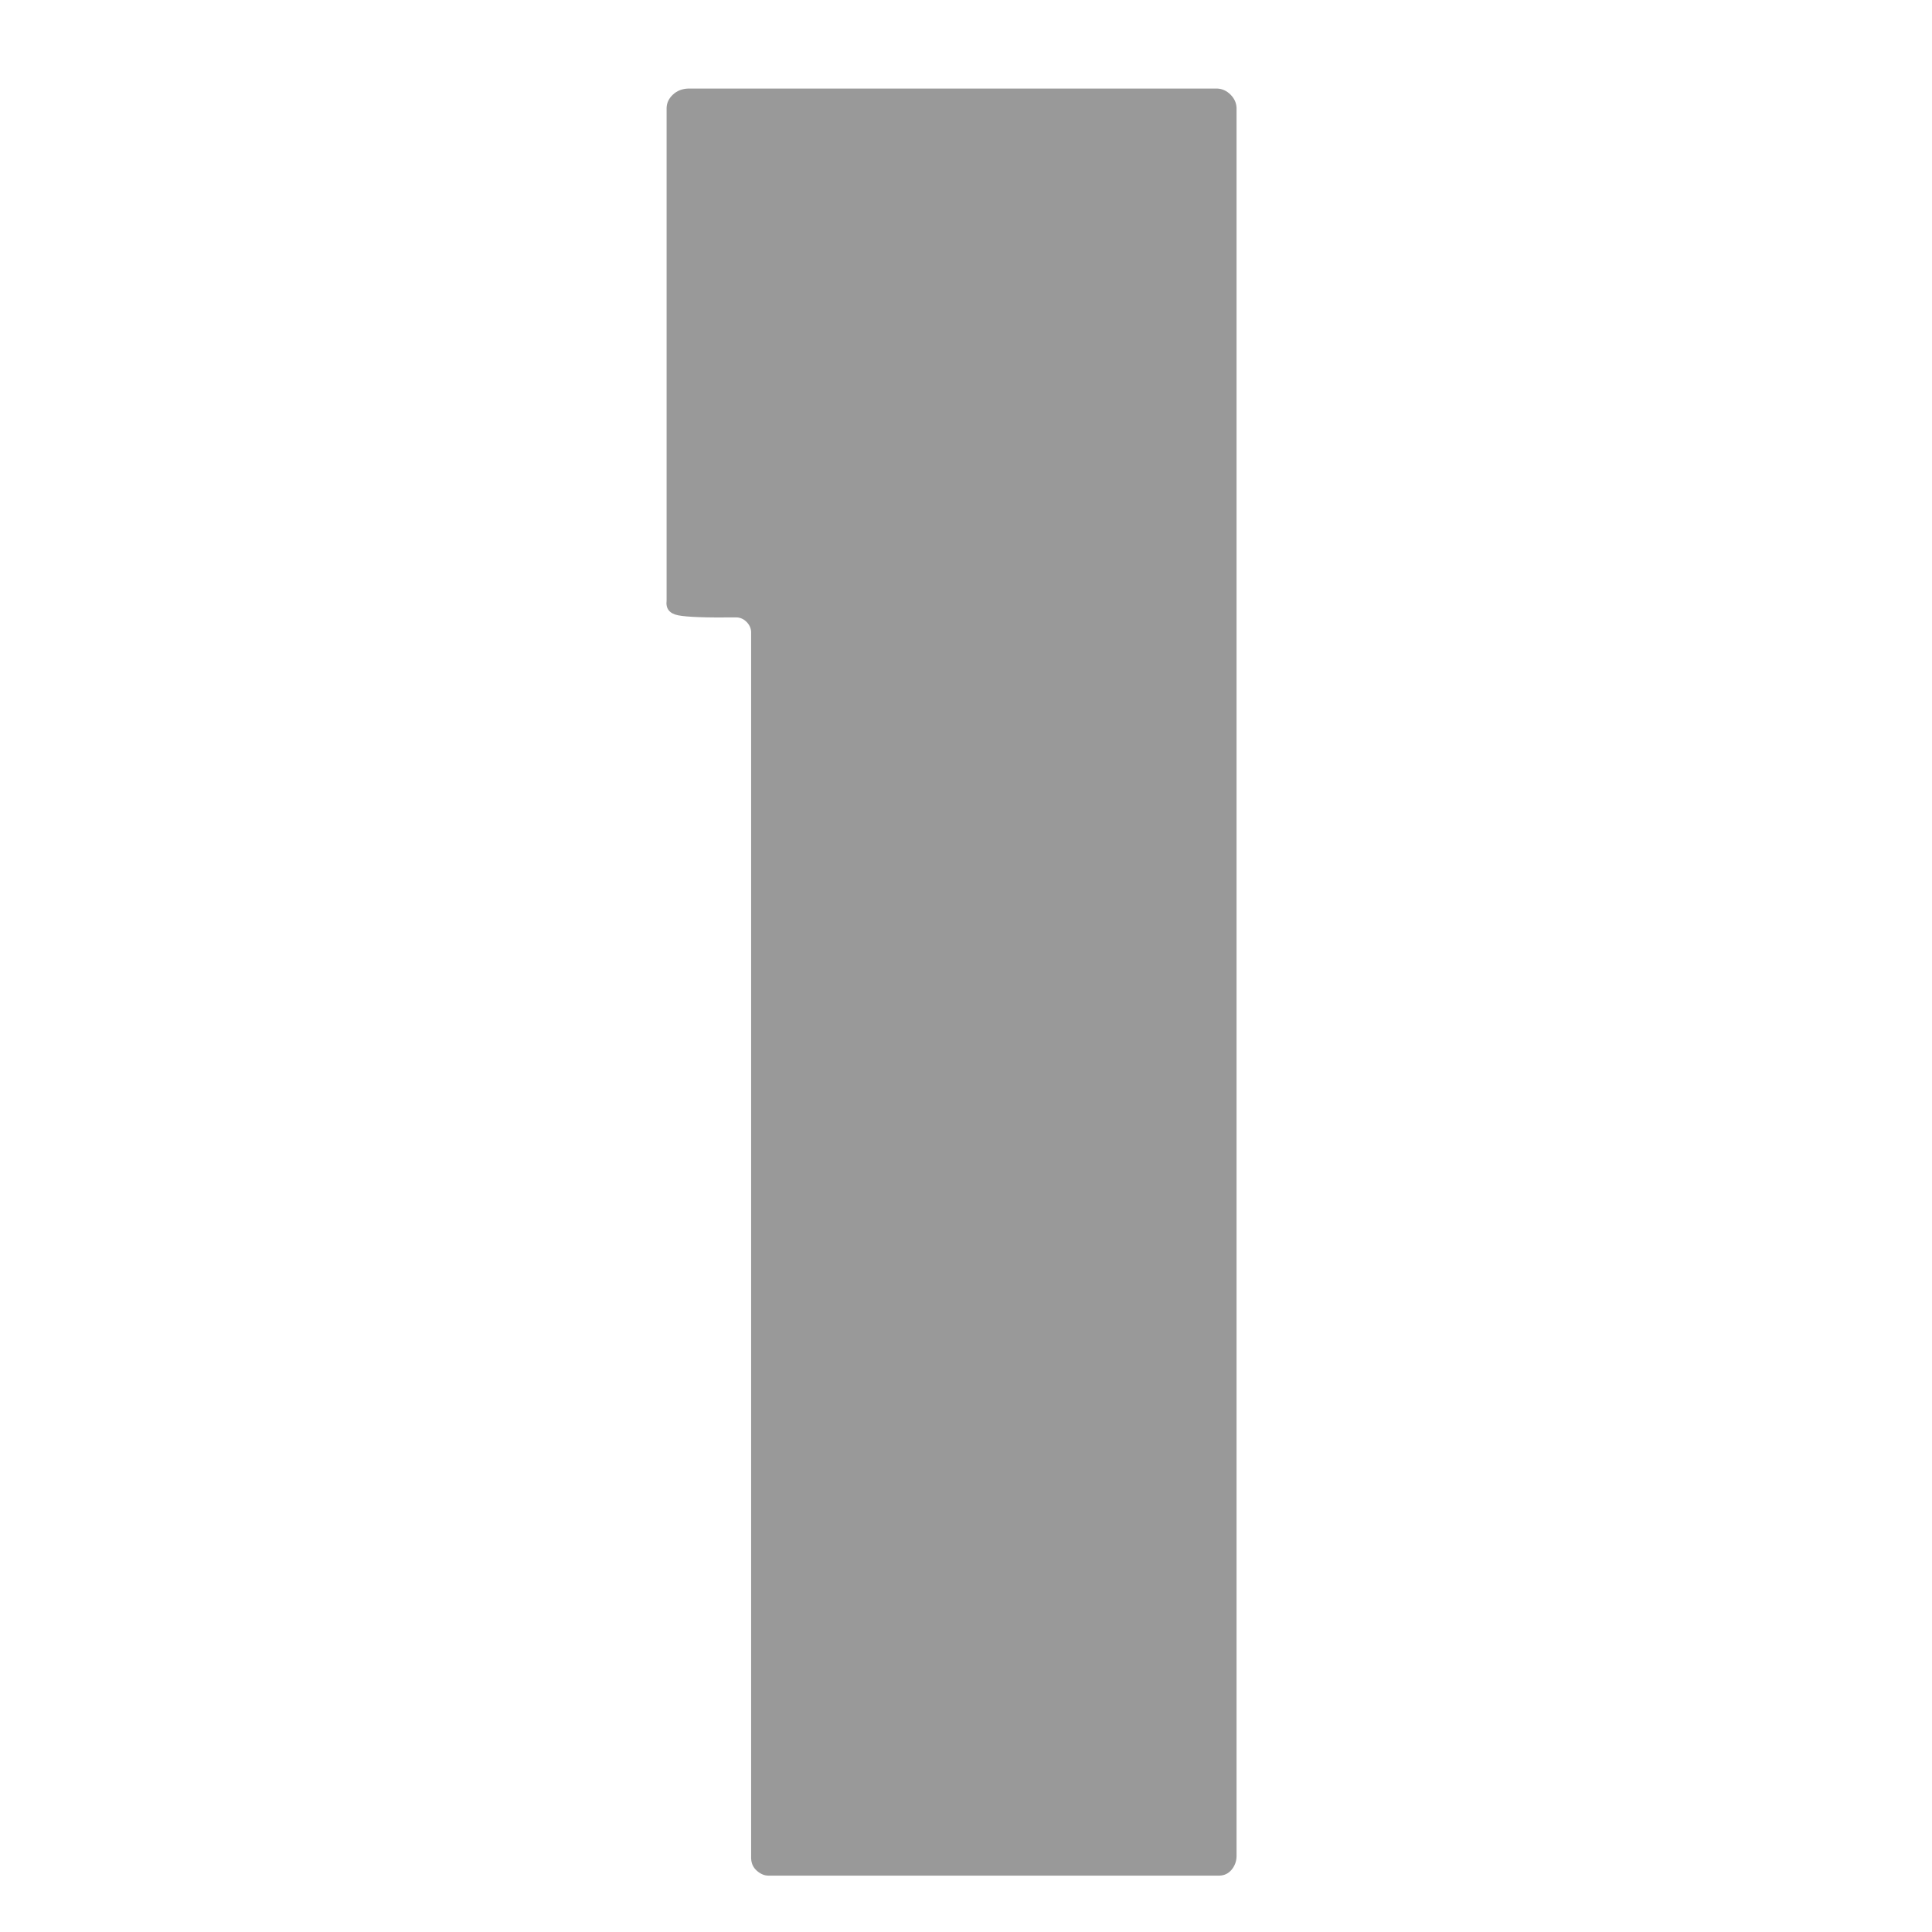
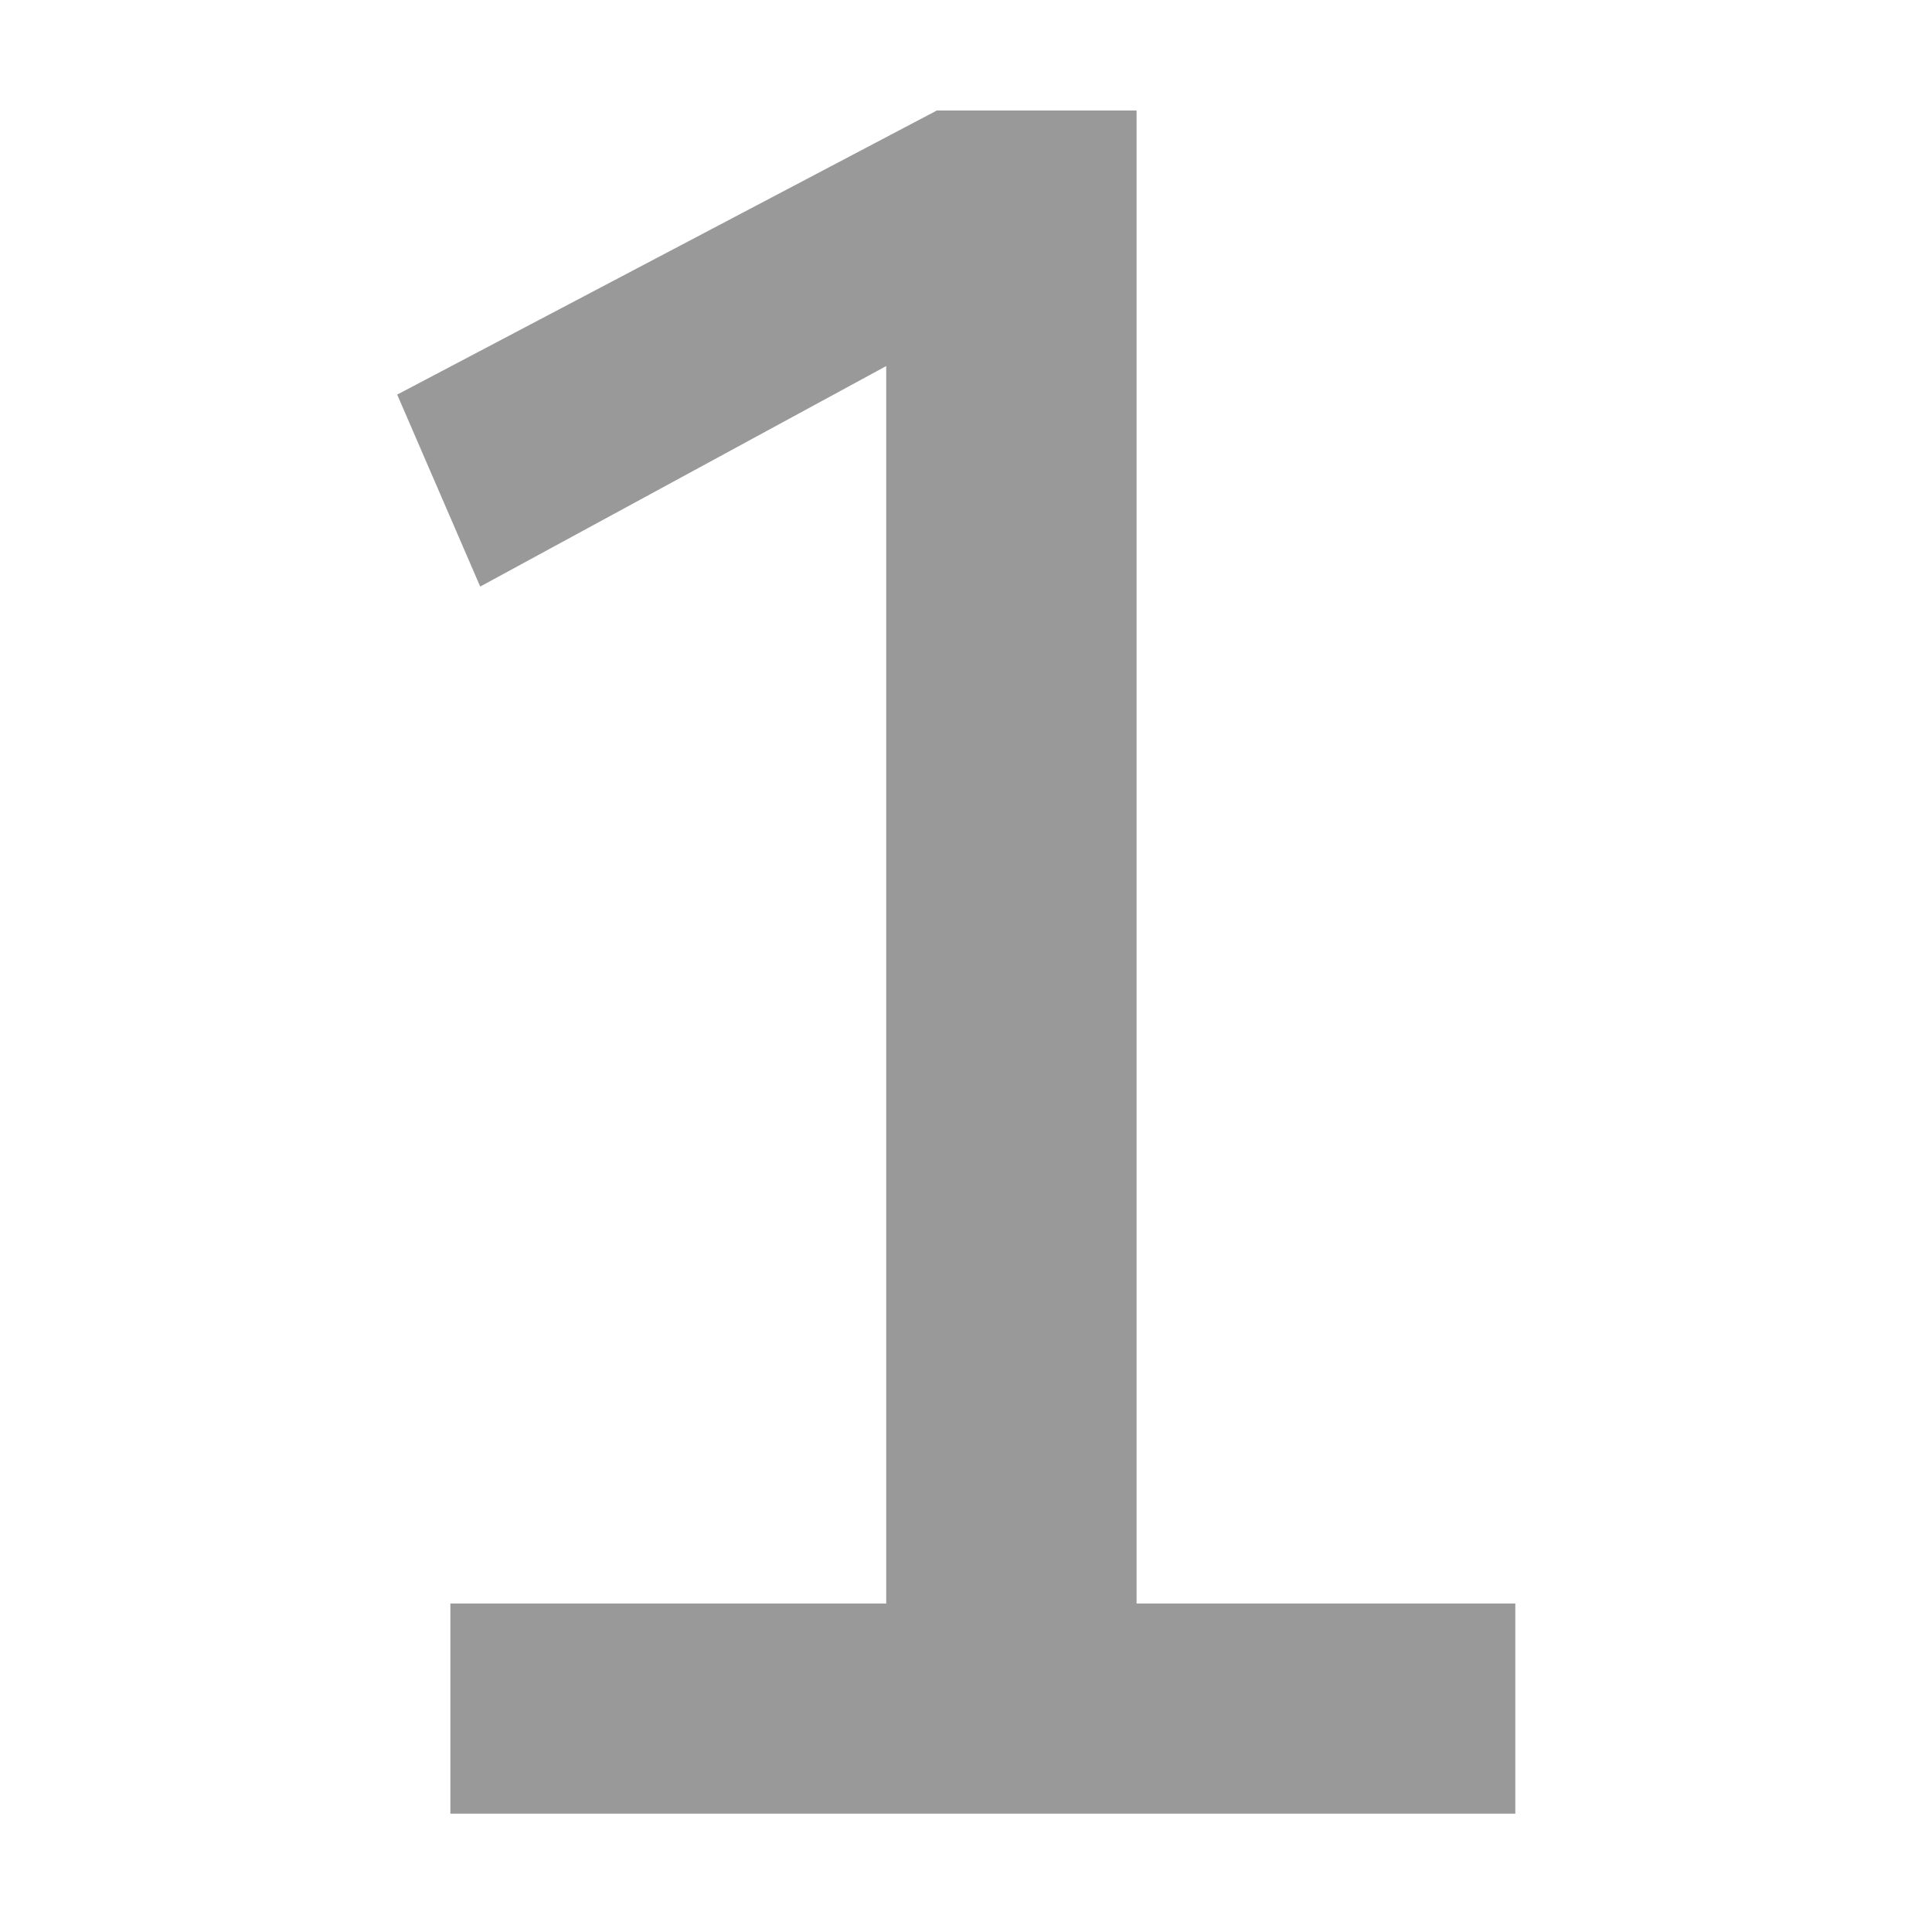
<svg xmlns="http://www.w3.org/2000/svg" id="svg2" xml:space="preserve" viewBox="0 0 67.704 61.238" version="1.1" width="16" height="16">
  <defs id="defs33">
    
  
      
      
      
      
      
      
      
      
      
      
      
      
      
      
      
      
      
      
      
      
      
      
      
      
    </defs>
-   <g style="font-size:33.852px;font-style:normal;font-variant:normal;font-weight:normal;font-stretch:normal;text-align:center;line-height:125%;letter-spacing:0px;word-spacing:0px;text-anchor:middle;fill:#999999;fill-opacity:1;stroke:none;font-family:Consolas;-inkscape-font-specification:Consolas" id="text2993">
-     <path d="m 26.323,61.903 c 0.009,0.173 0.076,0.314 0.201,0.423 0.125,0.109 0.256,0.166 0.391,0.169 l 15.826,0 c 0.173,-0.007 0.314,-0.078 0.423,-0.212 0.109,-0.134 0.166,-0.289 0.169,-0.465 l 0,-61.271 c -0.007,-0.176 -0.078,-0.331 -0.212,-0.465 -0.134,-0.134 -0.289,-0.204 -0.465,-0.212 l -18.534,0 c -0.217,0.007 -0.397,0.078 -0.54,0.212 -0.143,0.134 -0.217,0.289 -0.222,0.465 l 0,17.264 c -0.035,0.284 0.099,0.457 0.402,0.518 0.303,0.062 0.987,0.086 2.052,0.074 0.132,0.005 0.249,0.058 0.349,0.159 0.1,0.101 0.153,0.217 0.159,0.349 l 0,42.991 z" style="font-size:84.63px;font-weight:bold;fill:#999999;font-family:Poplar Std;-inkscape-font-specification:Poplar Std Bold" id="path2984" />
+   <g style="font-size:67.704px;font-style:normal;font-variant:normal;font-weight:normal;font-stretch:normal;text-align:center;line-height:125%;letter-spacing:0px;word-spacing:0px;text-anchor:middle;fill:#999999;fill-opacity:1;stroke:none;font-family:Consolas;-inkscape-font-specification:Consolas" id="text2983">
+     <path d="m 53.102,60.324 -37.319,0 0,-7.364 15.273,0 0,-43.365 -14.228,7.727 -2.909,-6.727 18.91,-9.955 7,0 0,52.319 13.273,0 z" style="font-size:93.093px;fill:#999999" id="path3002" />
  </g>
</svg>
